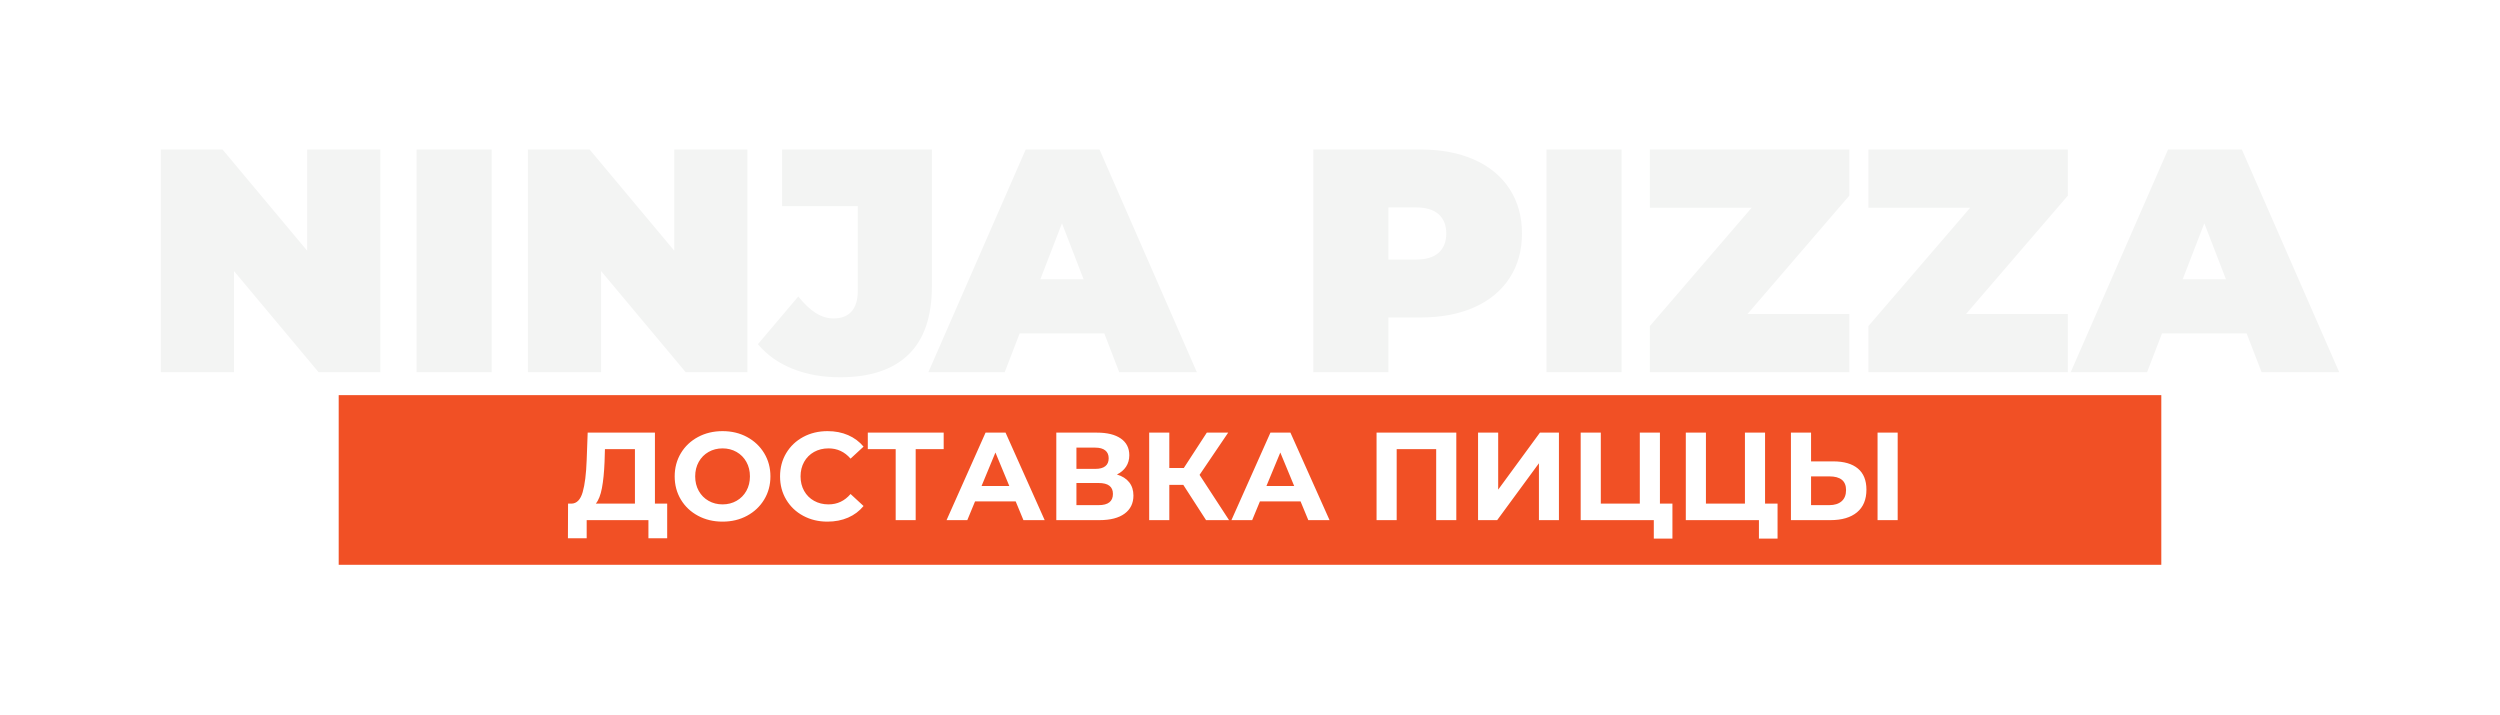
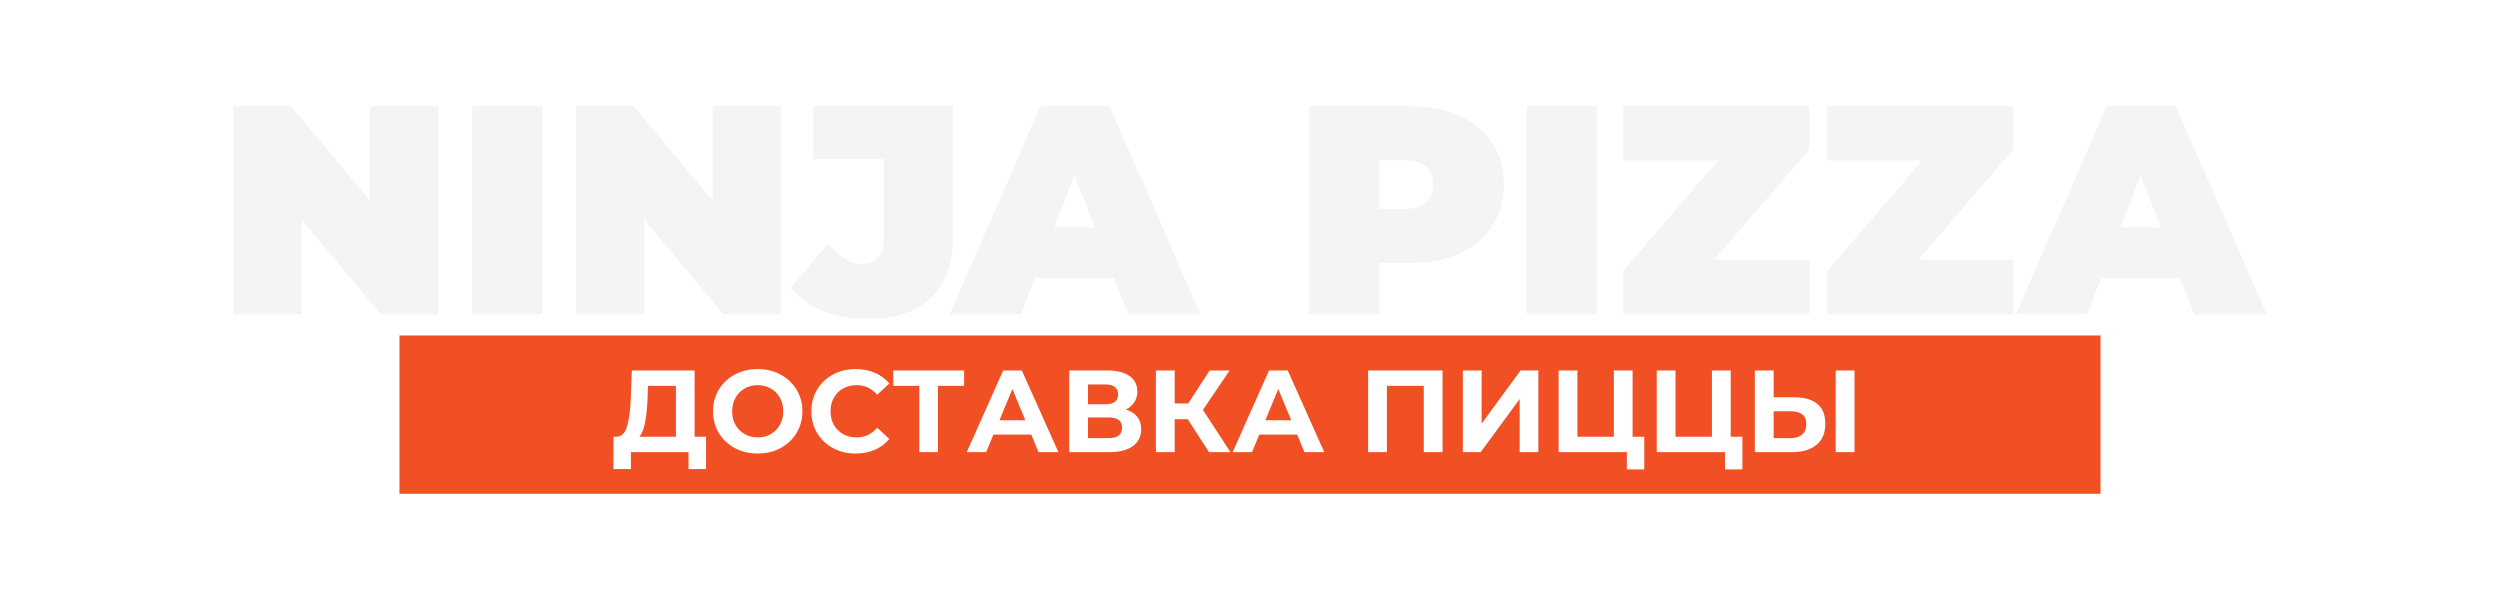
- <svg xmlns="http://www.w3.org/2000/svg" width="280" height="80">
+ <svg xmlns="http://www.w3.org/2000/svg" width="300" height="72">
  <g fill="none" fill-rule="evenodd">
-     <path fill="#F3F4F3" class="logo-primary" d="M42.593 16.745V41.685H35.681l-9.477-11.33V41.685h-8.194V16.745h6.912l9.477 11.33V16.745h8.194zm4.062 0h8.408V41.685h-8.408V16.745zm37.053 0V41.685h-6.912l-9.477-11.33V41.685h-8.194V16.745h6.912l9.477 11.33V16.745h8.194zm5.077 24.566c-1.58-.629-2.88-1.55-3.901-2.761l4.525-5.344c.665.831 1.318 1.449 1.96 1.853.641.404 1.306.606 1.995.606.879 0 1.55-.261 2.013-.784.463-.523.695-1.294.695-2.316v-9.477H87.591v-6.342h16.781v15.32c0 3.397-.873 5.944-2.619 7.642-1.746 1.698-4.305 2.547-7.678 2.547-1.948 0-3.711-.315-5.291-.944zm34.895-3.973h-9.477l-1.675 4.347h-8.551l10.902-24.94h8.266l10.902 24.94h-8.693l-1.675-4.347zm-2.316-6.057l-2.423-6.271-2.423 6.271h4.845zm43.754-13.396c1.71.76 3.028 1.853 3.955 3.278.926 1.425 1.389 3.088 1.389 4.988 0 1.9-.463 3.563-1.389 4.988-.926 1.425-2.245 2.518-3.955 3.278-1.71.76-3.717 1.14-6.021 1.14h-3.598v6.128h-8.408V16.745h12.007c2.304 0 4.311.38 6.021 1.14zm-3.99 10.421c.57-.511.855-1.229.855-2.155 0-.926-.285-1.645-.855-2.155-.57-.511-1.425-.766-2.565-.766h-3.064v5.843h3.064c1.14 0 1.995-.255 2.565-.766zm12.078-11.561h8.408V41.685h-8.408V16.745zm33.918 18.42v6.52h-22.339v-5.166l11.401-13.254h-11.401v-6.52h22.339v5.166l-11.401 13.254h11.401zm24.476 0v6.52H209.261v-5.166l11.401-13.254H209.261v-6.52h22.339v5.166l-11.401 13.254h11.401zm20.023 2.173h-9.477l-1.675 4.347h-8.551l10.902-24.94h8.266l10.902 24.94h-8.693l-1.675-4.347zm-2.316-6.057l-2.423-6.271-2.423 6.271h4.845z" />
-     <path fill="#F15025" class="logo-secondary" d="M37.934 44.255H242.066v19H37.934v-19zm36.79 12.152h-1.372v-7.952h-7.532l-.112 3.066c-.056 1.559-.205 2.758-.448 3.598-.243.84-.658 1.269-1.246 1.288h-.392l-.014 3.878h2.1v-2.03h6.916v2.03h2.1v-3.878zm-7.308-1.743c-.149.789-.378 1.37-.686 1.743h4.382v-6.104h-3.36l-.042 1.428c-.047 1.167-.145 2.144-.294 2.933zm10.759 3.101c-.817-.439-1.456-1.043-1.918-1.813-.462-.77-.693-1.636-.693-2.597 0-.961.231-1.827.693-2.597.462-.77 1.101-1.374 1.918-1.813.817-.439 1.734-.658 2.751-.658 1.017 0 1.932.219 2.744.658.812.439 1.451 1.043 1.918 1.813.467.77.7 1.636.7 2.597 0 .961-.233 1.827-.7 2.597-.467.77-1.106 1.374-1.918 1.813-.812.439-1.727.658-2.744.658-1.017 0-1.934-.219-2.751-.658zm4.319-1.673c.467-.266.833-.637 1.099-1.113.266-.476.399-1.017.399-1.624 0-.607-.133-1.148-.399-1.624-.266-.476-.632-.847-1.099-1.113-.467-.266-.989-.399-1.568-.399-.579 0-1.101.133-1.568.399-.467.266-.833.637-1.099 1.113-.266.476-.399 1.017-.399 1.624 0 .607.133 1.148.399 1.624.266.476.632.847 1.099 1.113.467.266.989.399 1.568.399.579 0 1.101-.133 1.568-.399zm7.469 1.68c-.807-.434-1.442-1.036-1.904-1.806-.462-.77-.693-1.64-.693-2.611 0-.971.231-1.841.693-2.611.462-.77 1.097-1.372 1.904-1.806.807-.434 1.715-.651 2.723-.651.849 0 1.617.149 2.303.448.686.299 1.262.728 1.729 1.288l-1.456 1.344c-.663-.765-1.484-1.148-2.464-1.148-.607 0-1.148.133-1.624.399-.476.266-.847.637-1.113 1.113-.266.476-.399 1.017-.399 1.624 0 .607.133 1.148.399 1.624.266.476.637.847 1.113 1.113.476.266 1.017.399 1.624.399.98 0 1.801-.387 2.464-1.162l1.456 1.344c-.467.569-1.045 1.003-1.736 1.302-.691.299-1.461.448-2.31.448-.999 0-1.902-.217-2.709-.651zm15.729-7.469h-3.136v7.952h-2.24v-7.952h-3.122v-1.848h8.498v1.848zm8.064 5.852h-4.55l-.868 2.1h-2.324l4.368-9.8h2.24l4.382 9.8h-2.38l-.868-2.1zm-.714-1.722l-1.554-3.752-1.554 3.752h3.108zm13.426-.42c.317.401.476.896.476 1.484 0 .868-.329 1.545-.987 2.03-.658.485-1.598.728-2.821.728h-4.83v-9.8h4.564c1.139 0 2.025.219 2.66.658.635.439.952 1.064.952 1.876 0 .485-.121.912-.364 1.281-.243.369-.583.66-1.022.875.597.177 1.055.467 1.372.868zm-5.908-1.498h2.114c.495 0 .868-.1 1.12-.301.252-.201.378-.497.378-.889 0-.383-.128-.677-.385-.882-.257-.205-.628-.308-1.113-.308h-2.114v2.38zm4.088 2.8c0-.812-.532-1.218-1.596-1.218h-2.492v2.478h2.492c1.064 0 1.596-.42 1.596-1.26zm7.882-1.008h-1.568v3.948h-2.254v-9.8h2.254v3.962h1.624l2.576-3.962h2.394l-3.206 4.732 3.304 5.068h-2.576l-2.548-3.948zm13.132 1.848h-4.55l-.868 2.1h-2.324l4.368-9.8h2.24l4.382 9.8h-2.38l-.868-2.1zm-.714-1.722l-1.554-3.752-1.554 3.752h3.108zm18.158-5.978v9.8h-2.254v-7.952h-4.424v7.952h-2.254v-9.8h8.932zm2.436 0h2.254v6.384l4.676-6.384h2.128v9.8h-2.24v-6.37l-4.676 6.37h-2.142v-9.8zm21.77 7.952v3.92h-2.086v-2.072h-8.19v-9.8h2.254v7.952h4.368v-7.952h2.254v7.952h1.4zm11.774 0v3.92h-2.086v-2.072h-8.19v-9.8h2.254v7.952h4.368v-7.952h2.254v7.952h1.4zm8.995-3.934c.639.532.959 1.321.959 2.366 0 1.111-.352 1.958-1.057 2.541-.705.583-1.696.875-2.975.875h-4.424v-9.8h2.254v3.22h2.492c1.195 0 2.112.266 2.751.798zm-1.82 3.668c.331-.289.497-.709.497-1.26 0-1.017-.625-1.526-1.876-1.526h-2.044v3.22h2.044c.588 0 1.048-.145 1.379-.434zm4.025-7.686h2.254v9.8h-2.254v-9.8z" />
+     <path fill="#F3F4F3" class="logo-primary" fill-rule="nonzero" d="M52.593 12.745V37.685H45.681l-9.477-11.33V37.685h-8.194V12.745h6.912l9.477 11.33V12.745h8.194zm4.062 0h8.408V37.685h-8.408V12.745zm37.053 0V37.685h-6.912l-9.477-11.33V37.685h-8.194V12.745h6.912l9.477 11.33V12.745h8.194zm5.077 24.566c-1.58-.629-2.88-1.55-3.901-2.761l4.525-5.344c.665.831 1.318 1.449 1.96 1.853.641.404 1.306.606 1.995.606.879 0 1.55-.261 2.013-.784.463-.523.695-1.294.695-2.316v-9.477H97.591v-6.342h16.781v15.32c0 3.397-.873 5.944-2.619 7.642-1.746 1.698-4.305 2.547-7.678 2.547-1.948 0-3.711-.315-5.291-.944zm34.895-3.973h-9.477l-1.675 4.347h-8.551l10.902-24.94h8.266l10.902 24.94h-8.693l-1.675-4.347zm-2.316-6.057l-2.423-6.271-2.423 6.271h4.845zm43.754-13.396c1.71.76 3.028 1.853 3.955 3.278.926 1.425 1.389 3.088 1.389 4.988 0 1.9-.463 3.563-1.389 4.988-.926 1.425-2.245 2.518-3.955 3.278-1.71.76-3.717 1.14-6.021 1.14h-3.598v6.128h-8.408V12.745h12.007c2.304 0 4.311.38 6.021 1.14zm-3.99 10.421c.57-.511.855-1.229.855-2.155 0-.926-.285-1.645-.855-2.155-.57-.511-1.425-.766-2.565-.766h-3.064v5.843h3.064c1.14 0 1.995-.255 2.565-.766zm12.078-11.561h8.408V37.685h-8.408V12.745zm33.918 18.42v6.52h-22.339v-5.166l11.401-13.254h-11.401v-6.52h22.339v5.166l-11.401 13.254h11.401zm24.476 0v6.52H219.261v-5.166l11.401-13.254H219.261v-6.52h22.339v5.166l-11.401 13.254h11.401zm20.023 2.173h-9.477l-1.675 4.347h-8.551l10.902-24.94h8.266l10.902 24.94h-8.693l-1.675-4.347zm-2.316-6.057l-2.423-6.271-2.423 6.271h4.845z" />
+     <path fill="#F15025" class="logo-secondary" d="M47.934 40.255H252.066v19H47.934v-19zm36.79 12.152h-1.372v-7.952h-7.532l-.112 3.066c-.056 1.559-.205 2.758-.448 3.598-.243.84-.658 1.269-1.246 1.288h-.392l-.014 3.878h2.1v-2.03h6.916v2.03h2.1v-3.878zm-7.308-1.743c.149-.789.247-1.766.294-2.933l.042-1.428h3.36v6.104h-4.382c.308-.373.537-.954.686-1.743zm10.759 3.101c.817.439 1.734.658 2.751.658 1.017 0 1.932-.219 2.744-.658.812-.439 1.451-1.043 1.918-1.813.467-.77.7-1.636.7-2.597 0-.961-.233-1.827-.7-2.597-.467-.77-1.106-1.374-1.918-1.813-.812-.439-1.727-.658-2.744-.658-1.017 0-1.934.219-2.751.658-.817.439-1.456 1.043-1.918 1.813-.462.77-.693 1.636-.693 2.597 0 .961.231 1.827.693 2.597.462.77 1.101 1.374 1.918 1.813zm4.319-1.673c-.467.266-.989.399-1.568.399-.579 0-1.101-.133-1.568-.399-.467-.266-.833-.637-1.099-1.113-.266-.476-.399-1.017-.399-1.624 0-.607.133-1.148.399-1.624.266-.476.632-.847 1.099-1.113.467-.266.989-.399 1.568-.399.579 0 1.101.133 1.568.399.467.266.833.637 1.099 1.113.266.476.399 1.017.399 1.624 0 .607-.133 1.148-.399 1.624-.266.476-.632.847-1.099 1.113zm7.469 1.68c.807.434 1.71.651 2.709.651.849 0 1.619-.149 2.31-.448.691-.299 1.269-.733 1.736-1.302l-1.456-1.344c-.663.775-1.484 1.162-2.464 1.162-.607 0-1.148-.133-1.624-.399-.476-.266-.847-.637-1.113-1.113-.266-.476-.399-1.017-.399-1.624 0-.607.133-1.148.399-1.624.266-.476.637-.847 1.113-1.113.476-.266 1.017-.399 1.624-.399.98 0 1.801.383 2.464 1.148l1.456-1.344c-.467-.56-1.043-.989-1.729-1.288-.686-.299-1.454-.448-2.303-.448-1.008 0-1.916.217-2.723.651-.807.434-1.442 1.036-1.904 1.806-.462.77-.693 1.64-.693 2.611 0 .971.231 1.841.693 2.611.462.77 1.097 1.372 1.904 1.806zm15.729-7.469v-1.848h-8.498v1.848h3.122v7.952h2.24v-7.952h3.136zm8.064 5.852l.868 2.1h2.38l-4.382-9.8h-2.24l-4.368 9.8h2.324l.868-2.1h4.55zm-.714-1.722h-3.108l1.554-3.752 1.554 3.752zm13.426-.42c-.317-.401-.775-.691-1.372-.868.439-.215.779-.506 1.022-.875.243-.369.364-.796.364-1.281 0-.812-.317-1.437-.952-1.876-.635-.439-1.521-.658-2.66-.658h-4.564v9.8h4.83c1.223 0 2.163-.243 2.821-.728.658-.485.987-1.162.987-2.03 0-.588-.159-1.083-.476-1.484zm-5.908-1.498v-2.38h2.114c.485 0 .856.103 1.113.308.257.205.385.499.385.882 0 .392-.126.688-.378.889-.252.201-.625.301-1.12.301h-2.114zm4.088 2.8c0 .84-.532 1.26-1.596 1.26h-2.492v-2.478h2.492c1.064 0 1.596.406 1.596 1.218zm7.882-1.008l2.548 3.948h2.576l-3.304-5.068 3.206-4.732h-2.394l-2.576 3.962h-1.624v-3.962h-2.254v9.8h2.254v-3.948h1.568zm13.132 1.848l.868 2.1h2.38l-4.382-9.8h-2.24l-4.368 9.8h2.324l.868-2.1h4.55zm-.714-1.722h-3.108l1.554-3.752 1.554 3.752zm18.158-5.978h-8.932v9.8h2.254v-7.952h4.424v7.952h2.254v-9.8zm2.436 0v9.8h2.142l4.676-6.37v6.37h2.24v-9.8h-2.128l-4.676 6.384v-6.384h-2.254zm21.77 7.952h-1.4v-7.952h-2.254v7.952h-4.368v-7.952h-2.254v9.8h8.19v2.072h2.086v-3.92zm11.774 0h-1.4v-7.952h-2.254v7.952h-4.368v-7.952h-2.254v9.8h8.19v2.072h2.086v-3.92zm8.995-3.934c-.639-.532-1.556-.798-2.751-.798h-2.492v-3.22h-2.254v9.8h4.424c1.279 0 2.27-.292 2.975-.875.705-.583 1.057-1.43 1.057-2.541 0-1.045-.32-1.834-.959-2.366zm-1.82 3.668c-.331.289-.791.434-1.379.434h-2.044v-3.22h2.044c1.251 0 1.876.509 1.876 1.526 0 .551-.166.971-.497 1.26zm4.025-7.686v9.8h2.254v-9.8h-2.254z" />
  </g>
</svg>
